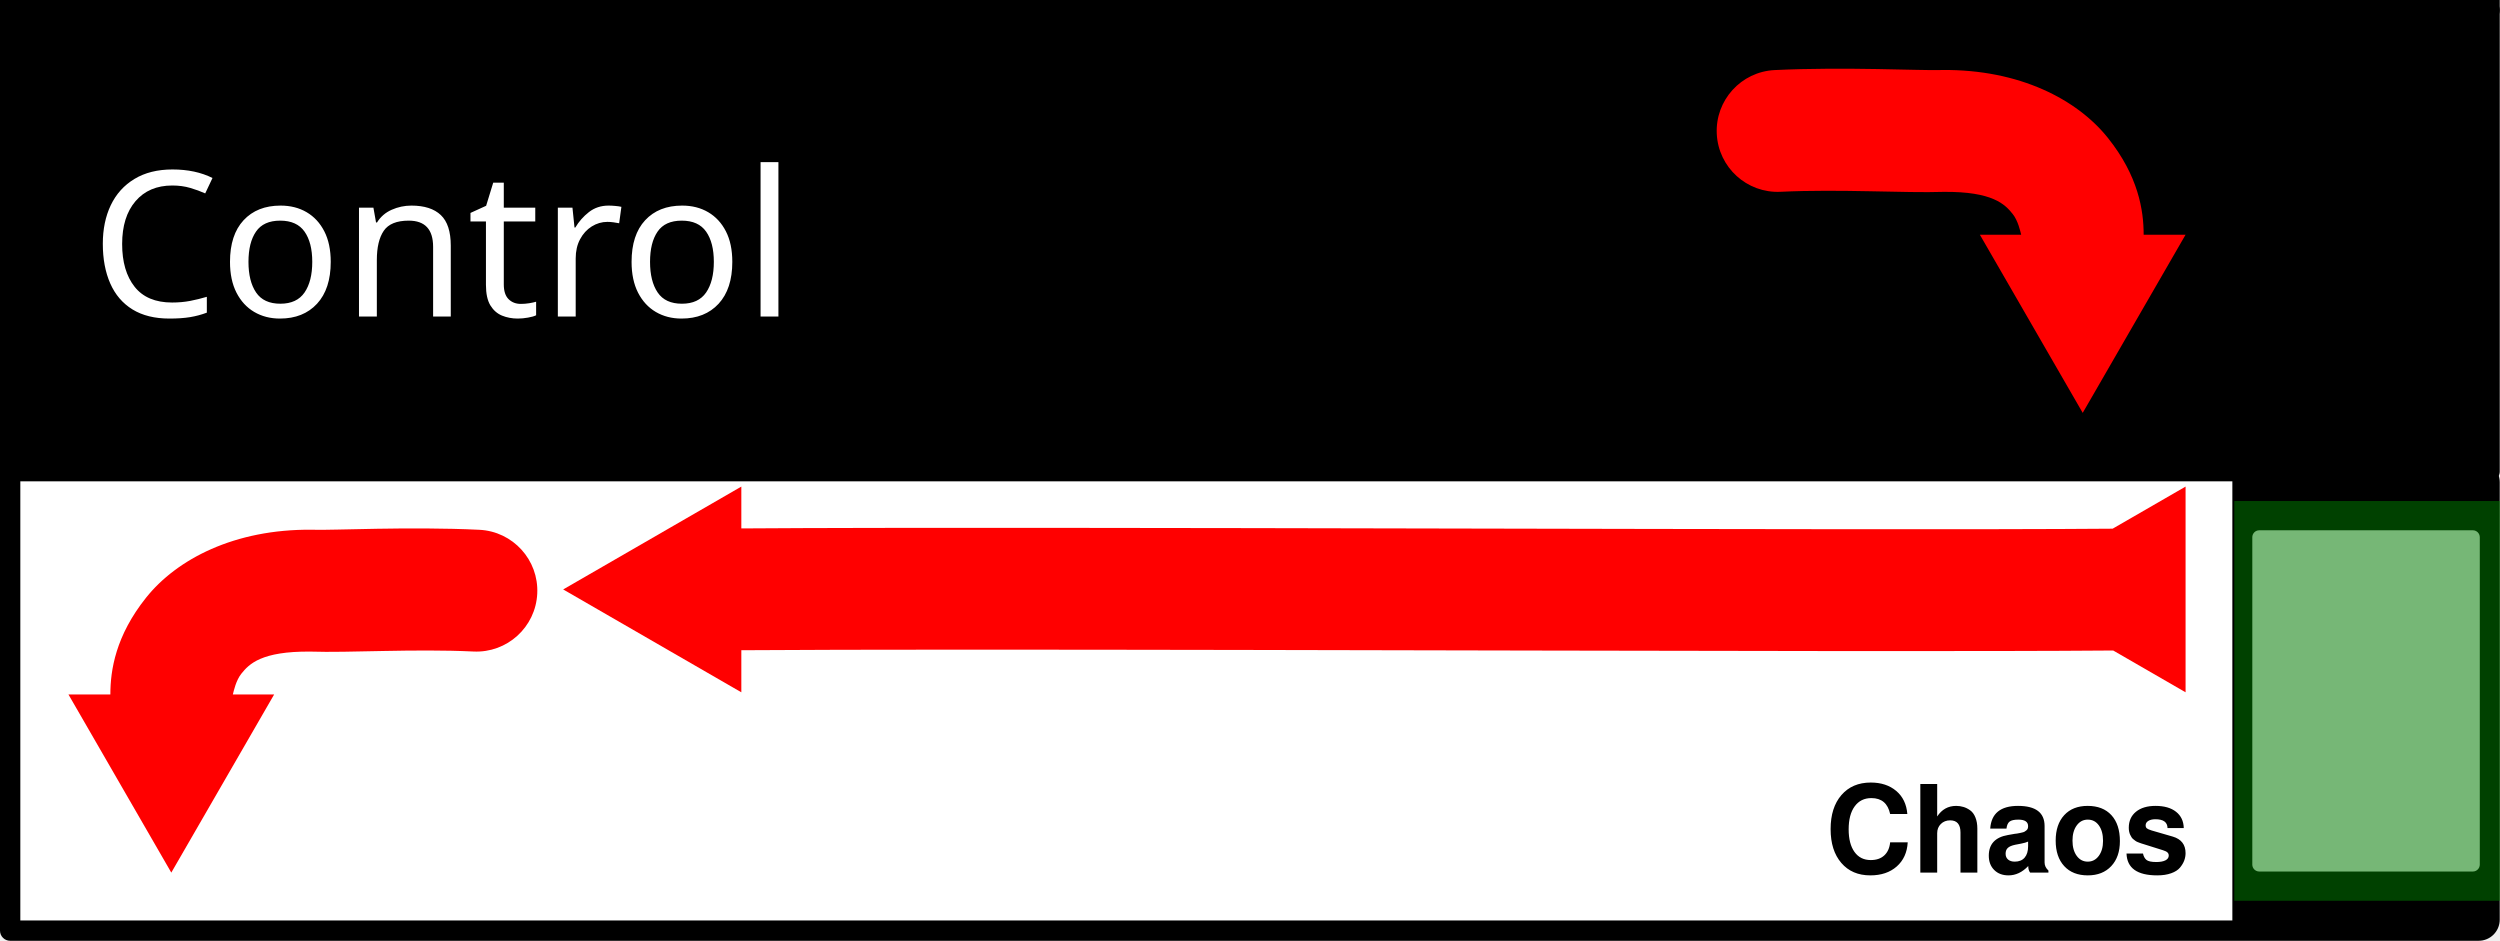
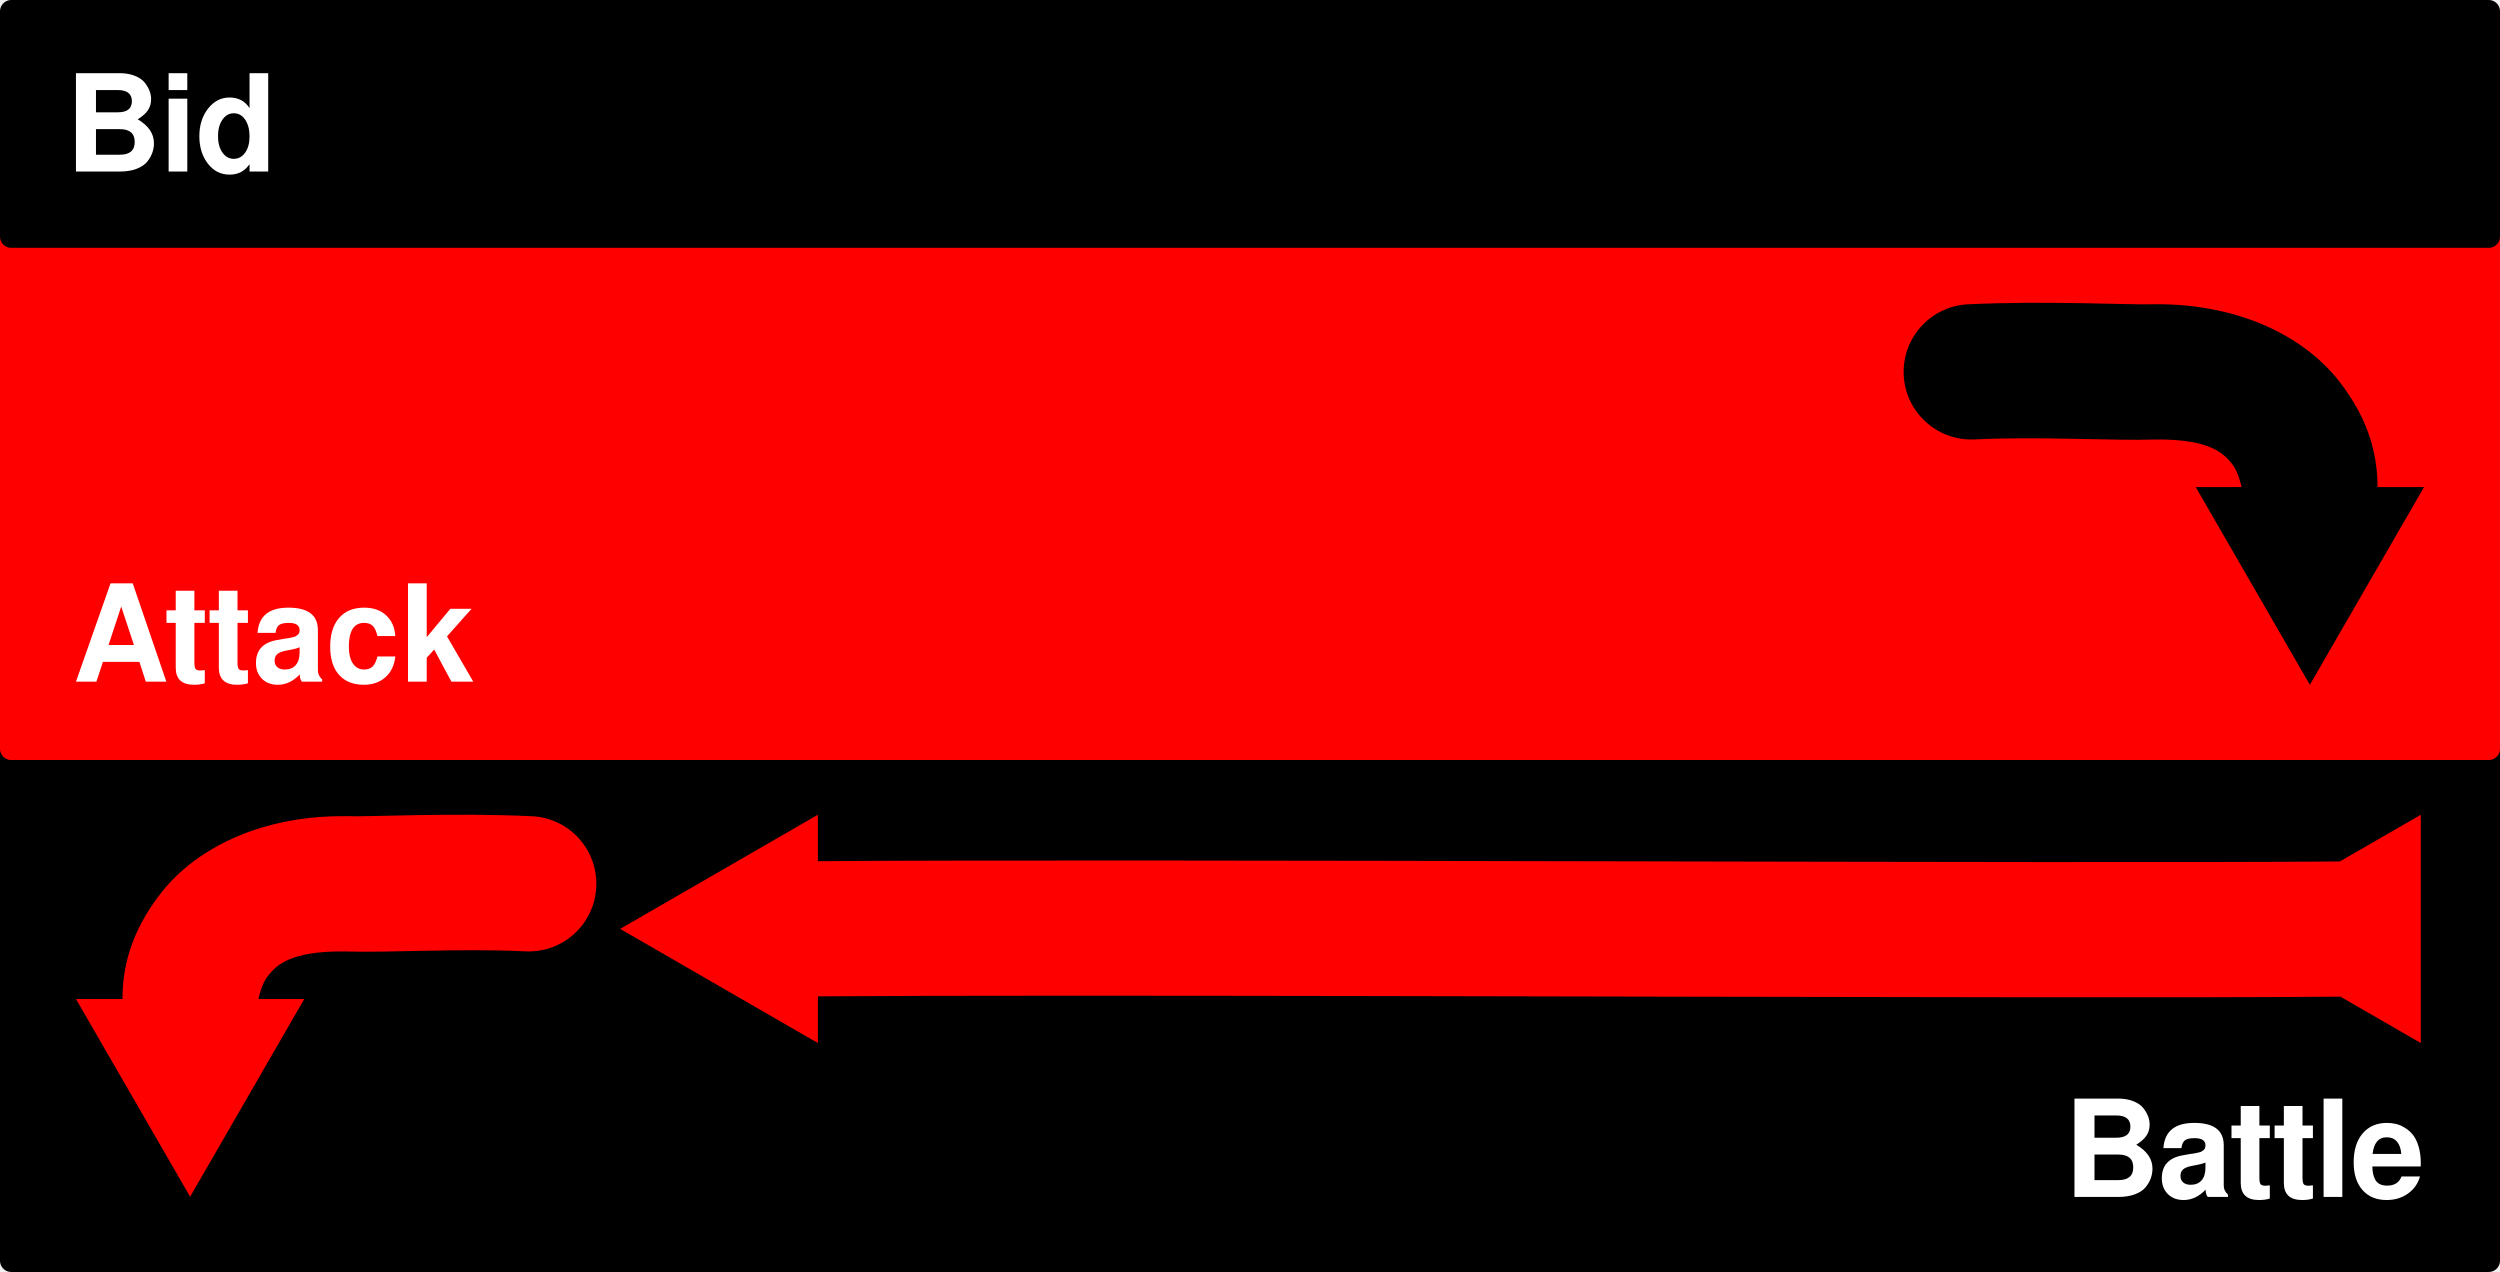
- <svg xmlns="http://www.w3.org/2000/svg" width="1641.04" height="617.543" viewBox="0 0 1641.04 617.543" id="svg2" version="1.1" xml:space="preserve">
+ <svg xmlns="http://www.w3.org/2000/svg" width="1478.577" height="752.28" viewBox="0 0 1478.577 752.28" id="svg2" version="1.1" xml:space="preserve">
  <defs id="defs4" />
-   <g id="layer1" transform="translate(673.9811,-974.6427)">
+   <g id="layer1" transform="translate(673.9805,-839.5228)">
    <g id="g4158" transform="matrix(2,0,0,2,-1800,-1412.362)">
+       <rect transform="rotate(90)" y="-1298.962" x="1347.28" height="732.617" width="151.467" id="rect4183-8-5-9-3-6-3-7-5-6-1-7-1-1-3-9-7-2-5-7-2-6-1-2-28" style="fill:#000000;fill-opacity:1;stroke:#000000;stroke-width:6.672;stroke-linecap:round;stroke-linejoin:round;stroke-miterlimit:4;stroke-dasharray:none;stroke-opacity:1" ry="0" />
      <g id="g4546" transform="matrix(1.79048,0,0,1.112238,987.1999,-333.313)" style="fill:#b3b3b3" />
-       <rect transform="rotate(90)" y="-1380.105" x="1045.451" height="813.76" width="151.388" id="rect4183-8-5-9-3-6-3-7-5-6-1-7-1-1-3-9-7-2-3" style="fill:#ffffa3;fill-opacity:1;stroke:#000000;stroke-width:6.672;stroke-linecap:round;stroke-linejoin:round;stroke-miterlimit:4;stroke-dasharray:none;stroke-opacity:1" ry="0" />
-       <rect transform="rotate(90)" y="-1042.573" x="1045.451" height="476.227" width="151.388" id="rect4183-8-5-9-3-6-3-7-5-6-1-7-1-1-3-9-7-2-5-7" style="fill:#ffffff;fill-opacity:1;stroke:#000000;stroke-width:6.672;stroke-linecap:round;stroke-linejoin:round;stroke-miterlimit:4;stroke-dasharray:none;stroke-opacity:1" ry="0" />
      <g id="g4546-6" transform="matrix(1.79048,0,0,1.112238,845.7268,-145.0876)" style="fill:#b3b3b3" />
      <g aria-label="SHIP" transform="matrix(0,0.3733333,-0.3733333,0,1066.033,939.9156)" id="text2762" style="font-weight:bold;font-size:85.77px;line-height:1.25;-inkscape-font-specification:'sans-serif, Bold';fill:#ffffff;stroke-width:1.339" />
-       <rect transform="rotate(90)" y="-1380.105" x="1196.839" height="813.76" width="151.388" id="rect4183-8-5-9-3-6-3-7-5-6-1-7-1-1-3-9-7-2" style="fill:#000000;fill-opacity:1;stroke:#000000;stroke-width:6.672;stroke-linecap:round;stroke-linejoin:round;stroke-miterlimit:4;stroke-dasharray:none;stroke-opacity:1" ry="0" />
-       <path id="path283-1" style="color:#000000;fill:#ff0000;fill-opacity:1;fill-rule:evenodd;stroke-width:1.1;stroke-linecap:round;-inkscape-stroke:none" d="m 1246.574,1329.013 33.759,-58.473 h -13.757 v -0.283 0.283 c 0,-7.971 -1.722,-19.253 -11.754,-31.799 -10.031,-12.546 -28.947,-22.513 -54.345,-22.265 h -0.295 l -0.296,0.012 c -5.903,0.232 -31.404,-1.098 -54.403,0.011 a 20,20 0 0 0 -19.016,20.936 20,20 0 0 0 20.937,19.016 c 19.616,-0.943 40.909,0.464 53.559,0.025 -0.033,3e-4 -0.062,0 -0.095,-10e-4 l 0.591,-0.013 c -0.158,0.011 -0.335,0.011 -0.496,0.014 16.056,-0.14 20.086,4.082 22.616,7.246 1.77,2.214 2.498,5.648 2.795,6.817 h -13.558 z" />
-       <text xml:space="preserve" style="font-style:normal;font-weight:normal;font-size:66.667px;line-height:1.25;font-family:sans-serif;fill:#ffffff;fill-opacity:1;stroke:none;stroke-width:0.5" x="592.692" y="1297.386" id="text3823">
-         <tspan id="tspan3821" style="font-size:66.667px;fill:#ffffff;fill-opacity:1;stroke-width:0.5" x="592.692" y="1297.386">Control</tspan>
+       <g id="g4546-60" transform="matrix(1.79048,0,0,1.112238,987.1999,-24.46185)" style="fill:#b3b3b3" />
+       <path id="path283-2" style="color:#000000;fill:#ff0000;fill-opacity:1;fill-rule:evenodd;stroke-width:1.1;stroke-linecap:round;-inkscape-stroke:none" d="m 619.232,1479.832 -33.759,-58.473 h 13.757 l 0.004,-0.283 -0.002,0.283 c 0,-7.971 1.722,-19.253 11.754,-31.799 10.032,-12.546 28.947,-22.513 54.345,-22.265 h 0.295 l 0.296,0.012 c 5.903,0.232 31.404,-1.098 54.403,0.011 a 20,20 0 0 1 19.016,20.936 20,20 0 0 1 -20.937,19.016 c -19.616,-0.943 -40.909,0.464 -53.559,0.025 0.033,3e-4 0.062,0 0.095,-10e-4 l -0.591,-0.013 c 0.158,0.011 0.335,0.011 0.496,0.014 -16.056,-0.14 -20.086,4.081 -22.616,7.246 -1.77,2.214 -2.498,5.648 -2.795,6.817 h 13.558 z" />
+       <path id="path4788-2-6" style="fill:#ff0000;fill-opacity:0.997;stroke:none;stroke-width:11.364;stroke-dasharray:none;stroke-dashoffset:0;stroke-opacity:0.511" d="m 804.868,1434.389 -58.472,-33.759 58.472,-33.759 v 13.734 c 99.745,-0.703 370.879,0.762 450.077,0.084 l 23.935,-13.818 v 67.517 l -23.758,-13.716 c -20.149,0.172 -51.413,0.216 -89.792,0.185 -115.424,-0.096 -286.381,-0.792 -360.462,-0.277 z" />
+       <rect transform="matrix(0,1,1,0,0,0)" y="566.346" x="1195.892" height="732.617" width="151.467" id="rect4183-8-5-9-3-6-3-7-5-6-1-7-1-1-3-9-7-2-5-7-2-6-1-2-28-3" style="fill:#ff0000;fill-opacity:1;stroke:#ff0000;stroke-width:6.672;stroke-linecap:round;stroke-linejoin:round;stroke-miterlimit:4;stroke-dasharray:none;stroke-opacity:1" ry="0" />
+       <path id="path283-2-5" style="color:#000000;fill:#000000;fill-opacity:1;fill-rule:evenodd;stroke-width:1.1;stroke-linecap:round;-inkscape-stroke:none" d="m 1246.076,1328.445 33.759,-58.473 h -13.757 v -0.283 0.283 c 0,-7.971 -1.722,-19.253 -11.754,-31.799 -10.031,-12.546 -28.947,-22.513 -54.345,-22.265 h -0.295 l -0.296,0.012 c -5.903,0.232 -31.404,-1.098 -54.403,0.011 a 20,20 0 0 0 -19.016,20.936 20,20 0 0 0 20.936,19.016 c 19.616,-0.943 40.91,0.464 53.559,0.025 -0.033,3e-4 -0.062,0 -0.095,-10e-4 l 0.591,-0.013 c -0.159,0.011 -0.335,0.011 -0.496,0.014 16.056,-0.14 20.086,4.081 22.616,7.246 1.77,2.214 2.498,5.648 2.795,6.817 h -13.558 z" />
+       <g aria-label="SHIP" transform="matrix(0,0.3733333,-0.3733333,0,1207.506,1060.542)" id="text2762-8" style="font-weight:bold;font-size:85.77px;line-height:1.25;-inkscape-font-specification:'sans-serif, Bold';fill:#ffffff;stroke-width:1.339" />
+       <text xml:space="preserve" style="font-style:normal;font-variant:normal;font-weight:600;font-stretch:normal;font-size:39.687px;line-height:1.25;font-family:FreeSans;-inkscape-font-specification:'FreeSans, Semi-Bold';font-variant-ligatures:normal;font-variant-caps:normal;font-variant-numeric:normal;font-variant-east-asian:normal;fill:#ffffff;fill-opacity:1;stroke:none;stroke-width:0.5;stroke-opacity:1" x="1179.42" y="1472.227" id="text15701-9" transform="scale(0.9948168,1.00521)">
+         <tspan id="tspan15699-2" style="font-style:normal;font-variant:normal;font-weight:600;font-stretch:normal;font-size:39.687px;font-family:FreeSans;-inkscape-font-specification:'FreeSans, Semi-Bold';font-variant-ligatures:normal;font-variant-caps:normal;font-variant-numeric:normal;font-variant-east-asian:normal;fill:#ffffff;fill-opacity:1;stroke:none;stroke-width:0.5;stroke-opacity:1" x="1179.42" y="1472.227">Battle</tspan>
      </text>
-       <text xml:space="preserve" style="font-style:normal;font-weight:normal;font-size:66.667px;line-height:1.25;font-family:sans-serif;fill:#000000;fill-opacity:1;stroke:none;stroke-width:0.5" x="599.235" y="1145.919" id="text3823-6">
-         <tspan id="tspan3821-7" style="font-size:66.667px;fill:#000000;fill-opacity:1;stroke-width:0.5" x="599.235" y="1145.919">Attack</tspan>
+       <rect transform="rotate(90)" y="-1298.962" x="1129.279" height="732.616" width="66.613" id="rect4183-8-5-9-3-6-3-7-5-6-1-7-1-1-3-9-7-2-5-7-2-6-1-2-2" style="fill:#000000;fill-opacity:1;stroke:#000000;stroke-width:6.672;stroke-linecap:round;stroke-linejoin:round;stroke-miterlimit:4;stroke-dasharray:none;stroke-opacity:1" ry="0" />
+       <text xml:space="preserve" style="font-style:normal;font-variant:normal;font-weight:600;font-stretch:normal;font-size:39.687px;line-height:1.25;font-family:FreeSans;-inkscape-font-specification:'FreeSans, Semi-Bold';font-variant-ligatures:normal;font-variant-caps:normal;font-variant-numeric:normal;font-variant-east-asian:normal;fill:#ffffff;fill-opacity:1;stroke:none;stroke-width:0.5;stroke-opacity:1" x="585.349" y="1170.569" id="text15701-9-8" transform="scale(0.9948168,1.00521)">
+         <tspan id="tspan15699-2-7" style="font-style:normal;font-variant:normal;font-weight:600;font-stretch:normal;font-size:39.687px;font-family:FreeSans;-inkscape-font-specification:'FreeSans, Semi-Bold';font-variant-ligatures:normal;font-variant-caps:normal;font-variant-numeric:normal;font-variant-east-asian:normal;fill:#ffffff;fill-opacity:1;stroke:none;stroke-width:0.5;stroke-opacity:1" x="585.349" y="1170.569">Bid</tspan>
      </text>
-       <rect style="fill:#ffffff;stroke:none;stroke-width:6.672;stroke-linecap:round" id="rect4378" width="733.144" height="148.977" x="565.463" y="1348.93" />
-       <g id="g4546-60" transform="matrix(1.79048,0,0,1.112238,987.1999,-24.46185)" style="fill:#b3b3b3" />
-       <path id="path2873-6" style="color:#000000;fill:#000000;stroke-width:1.1;stroke-linecap:round;stroke-linejoin:round;-inkscape-stroke:none" d="m 566.346,1344.812 c -1.843,-4e-4 -3.337,1.494 -3.337,3.337 v 150.79 c 5.1e-4,1.842 1.495,3.335 3.337,3.335 h 709.406 23.27 3.607 20.622 53.246 c 3.846,0 6.942,-3.096 6.942,-6.941 v -143.579 c 0,-3.846 -3.097,-6.941 -6.942,-6.941 h -42.213 -31.655 -3.607 -12.237 z m 3.334,6.671 H 1295.689 v 0.251 c 0,0.011 -10e-4,0.013 -10e-4,0.02 v 143.579 c 0,0.011 10e-4,0.014 10e-4,0.021 v 0.25 H 569.68 Z m 734.834,16.061 h 70.1 a 2.284,2.284 0 0 1 2.284,2.283 v 107.433 a 2.284,2.284 0 0 1 -2.284,2.284 h -70.1 a 2.284,2.284 0 0 1 -2.283,-2.284 v -107.433 a 2.284,2.284 0 0 1 2.283,-2.283 z" />
-       <path id="path283-2" style="color:#000000;fill:#ff0000;fill-opacity:1;fill-rule:evenodd;stroke-width:1.1;stroke-linecap:round;-inkscape-stroke:none" d="m 619.232,1479.898 -33.759,-58.473 h 13.757 l 0.004,-0.283 -0.002,0.283 c 0,-7.971 1.722,-19.253 11.754,-31.799 10.032,-12.546 28.947,-22.513 54.345,-22.265 h 0.295 l 0.296,0.012 c 5.903,0.232 31.404,-1.098 54.403,0.011 a 20,20 0 0 1 19.016,20.936 20,20 0 0 1 -20.937,19.016 c -19.616,-0.943 -40.909,0.464 -53.559,0.025 0.033,3e-4 0.062,0 0.095,-10e-4 l -0.591,-0.013 c 0.158,0.011 0.335,0.011 0.496,0.014 -16.056,-0.14 -20.086,4.081 -22.616,7.246 -1.77,2.214 -2.498,5.648 -2.795,6.817 h 13.558 z" />
-       <path id="path4788-2-6" style="fill:#ff0000;fill-opacity:0.997;stroke:none;stroke-width:11.364;stroke-dasharray:none;stroke-dashoffset:0;stroke-opacity:0.511" d="m 806.321,1420.721 -58.472,-33.759 58.472,-33.759 v 13.734 c 99.745,-0.703 370.879,0.762 450.077,0.084 l 23.935,-13.818 v 67.517 l -23.758,-13.716 c -20.149,0.172 -51.413,0.216 -89.792,0.185 -115.424,-0.096 -286.381,-0.792 -360.462,-0.277 z" />
-       <g aria-label="SHIP" transform="matrix(0,0.3733333,-0.3733333,0,1207.506,1060.542)" id="text2762-8" style="font-weight:bold;font-size:85.77px;line-height:1.25;-inkscape-font-specification:'sans-serif, Bold';fill:#ffffff;stroke-width:1.339" />
-       <rect style="fill:#008000;fill-opacity:0.51;stroke-width:6.75;stroke-linecap:round" id="rect3986-7" width="87.201" height="131.202" x="1296.328" y="1357.942" />
-       <text xml:space="preserve" style="font-style:normal;font-variant:normal;font-weight:600;font-stretch:normal;font-size:39.687px;line-height:1.25;font-family:FreeSans;-inkscape-font-specification:'FreeSans, Semi-Bold';font-variant-ligatures:normal;font-variant-caps:normal;font-variant-numeric:normal;font-variant-east-asian:normal;fill:#000000;fill-opacity:1;stroke:none;stroke-width:0.5;stroke-opacity:1" x="1168.3" y="1472.227" id="text15701-9" transform="scale(0.9948168,1.00521)">
-         <tspan id="tspan15699-2" style="font-style:normal;font-variant:normal;font-weight:600;font-stretch:normal;font-size:39.687px;font-family:FreeSans;-inkscape-font-specification:'FreeSans, Semi-Bold';font-variant-ligatures:normal;font-variant-caps:normal;font-variant-numeric:normal;font-variant-east-asian:normal;fill:#000000;fill-opacity:1;stroke:none;stroke-width:0.5;stroke-opacity:1" x="1168.3" y="1472.227">Chaos</tspan>
+       <text xml:space="preserve" style="font-style:normal;font-variant:normal;font-weight:600;font-stretch:normal;font-size:39.687px;line-height:1.25;font-family:FreeSans;-inkscape-font-specification:'FreeSans, Semi-Bold';font-variant-ligatures:normal;font-variant-caps:normal;font-variant-numeric:normal;font-variant-east-asian:normal;fill:#ffffff;fill-opacity:1;stroke:none;stroke-width:0.5;stroke-opacity:1" x="588.127" y="1320.646" id="text15701-9-8-9" transform="scale(0.9948168,1.00521)">
+         <tspan id="tspan15699-2-7-2" style="font-style:normal;font-variant:normal;font-weight:600;font-stretch:normal;font-size:39.687px;font-family:FreeSans;-inkscape-font-specification:'FreeSans, Semi-Bold';font-variant-ligatures:normal;font-variant-caps:normal;font-variant-numeric:normal;font-variant-east-asian:normal;fill:#ffffff;fill-opacity:1;stroke:none;stroke-width:0.5;stroke-opacity:1" x="588.127" y="1320.646">Attack</tspan>
      </text>
-       <text xml:space="preserve" style="font-style:normal;font-weight:normal;font-size:66.667px;line-height:1.25;font-family:sans-serif;fill:#800080;fill-opacity:1;stroke:none;stroke-width:0.5" x="1078.908" y="1148.147" id="text3823-5-3">
-         <tspan id="tspan3821-6-6" style="font-size:66.667px;fill:#800080;fill-opacity:1;stroke-width:0.5" x="1078.908" y="1148.147">Bid</tspan>
-       </text>
-       <path id="path283-1-3" style="color:#000000;fill:#ff0000;fill-opacity:1;fill-rule:evenodd;stroke-width:1.1;stroke-linecap:round;-inkscape-stroke:none" d="m 976.622,1177.625 33.759,-58.473 H 996.624 v -0.283 0.283 c -40.202,6e-4 0,-0.283 -40.202,6e-4 H 942.864 Z" />
-       <path style="fill:#ff0000;fill-opacity:1;stroke:#ff0000;stroke-width:40.613;stroke-linecap:round;stroke-linejoin:miter;stroke-dasharray:none;stroke-opacity:1" d="m 976.623,1119.045 c 0,-11.358 0,-22.717 0,-34.075" id="path1202" />
    </g>
  </g>
</svg>
